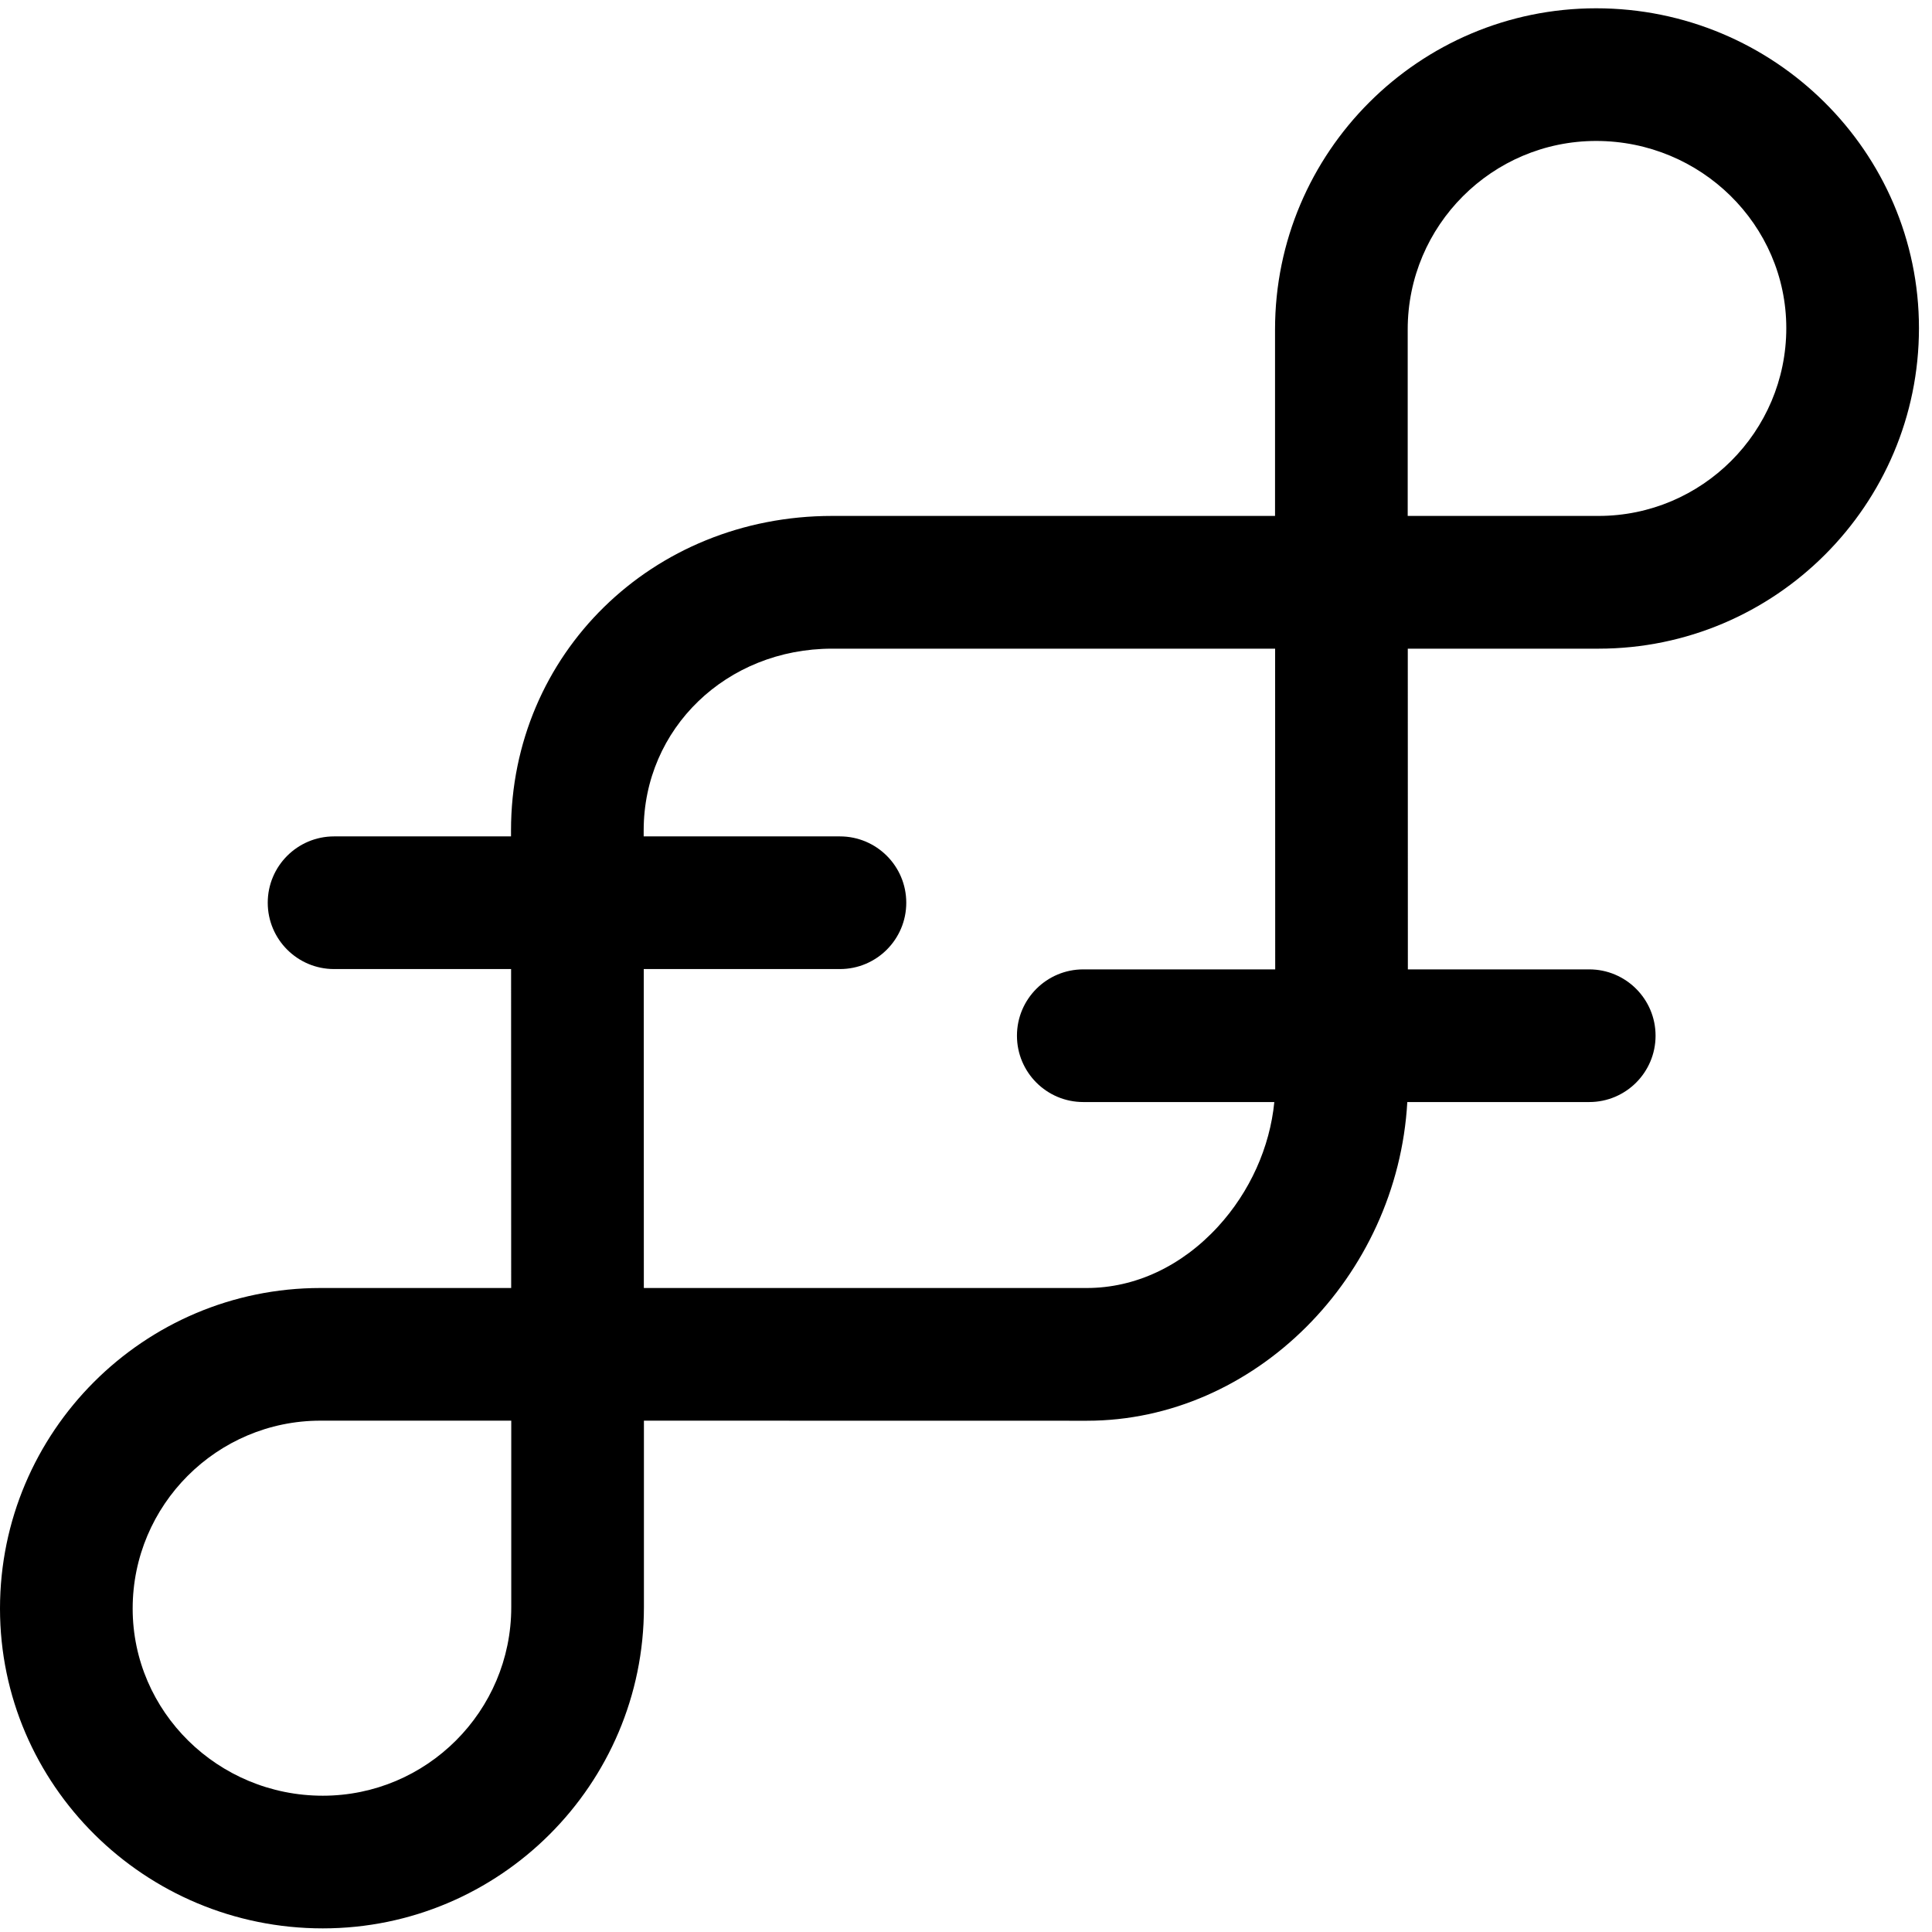
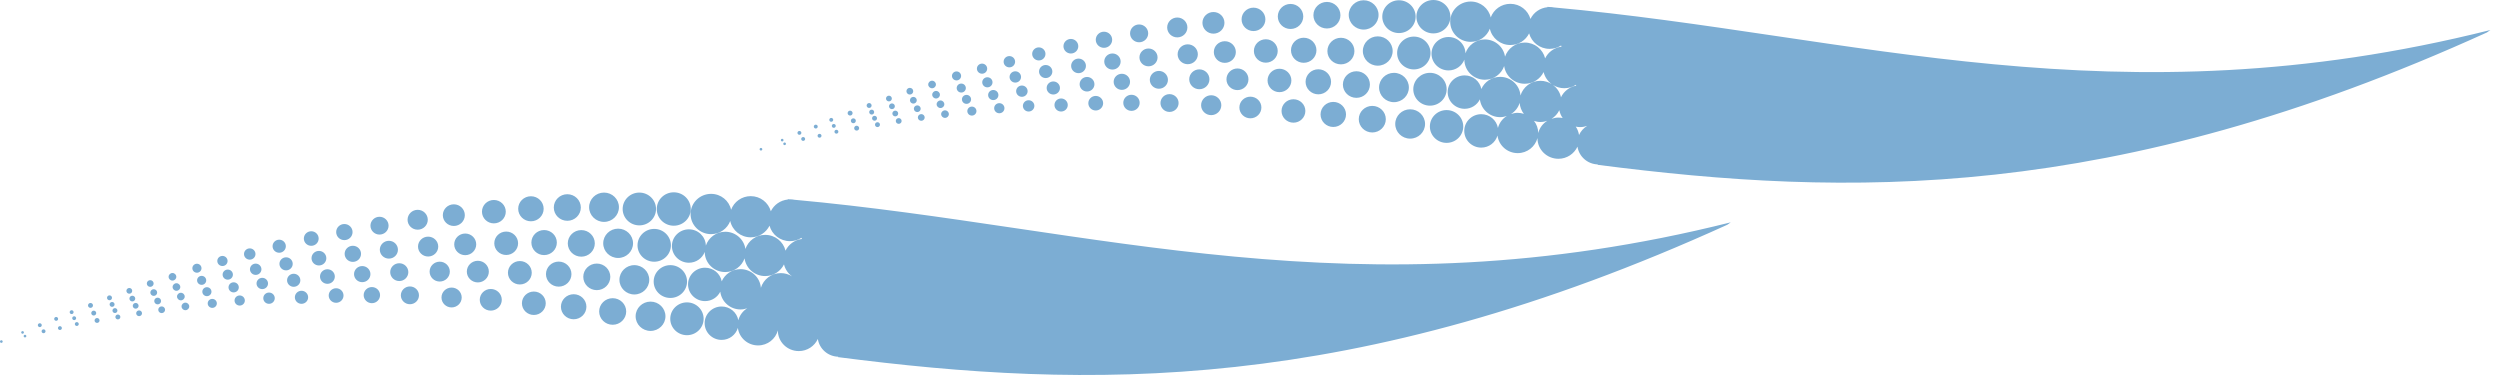
- <svg xmlns="http://www.w3.org/2000/svg" width="24px" height="24px" viewBox="0 0 24 24" version="1.1">
-   <path d="M17.487,6.409 L17.487,4.092 C17.487,2.801 18.537,1.751 19.828,1.751 C21.13,1.751 22.19,2.794 22.19,4.076 C22.19,5.363 21.143,6.409 19.857,6.409 L17.487,6.409 Z M13.457,13.69 L15.83,13.69 C15.775,14.252 15.527,14.805 15.131,15.237 C14.68,15.729 14.101,16 13.501,16 L7.998,16 L7.997,12.038 L10.434,12.038 C10.889,12.038 11.258,11.669 11.258,11.214 C11.258,10.759 10.889,10.39 10.434,10.39 L7.996,10.39 L7.996,10.315 C7.996,9.049 9.025,8.058 10.337,8.058 L15.84,8.058 L15.841,12.042 L13.457,12.042 C13.002,12.042 12.633,12.411 12.633,12.866 C12.633,13.321 13.002,13.69 13.457,13.69 L13.457,13.69 Z M4.01,22.307 C2.708,22.307 1.648,21.264 1.648,19.982 C1.648,18.695 2.695,17.648 3.981,17.648 L6.351,17.648 L6.351,19.966 C6.351,21.257 5.301,22.307 4.01,22.307 L4.01,22.307 Z M23.838,4.076 C23.838,1.885 22.039,0.103 19.828,0.103 C17.628,0.103 15.839,1.892 15.839,4.092 L15.839,6.409 L10.337,6.409 C8.1,6.409 6.348,8.125 6.348,10.316 L6.348,10.39 L4.15,10.39 C3.695,10.39 3.326,10.759 3.326,11.214 C3.326,11.669 3.695,12.038 4.15,12.038 L6.349,12.038 L6.35,16 L3.981,16 C1.786,16 -1.03004292e-05,17.786 -1.03004292e-05,19.982 C-1.03004292e-05,22.173 1.799,23.955 4.01,23.955 C6.21,23.955 7.999,22.166 7.999,19.966 L7.999,17.648 L13.501,17.649 C15.587,17.649 17.36,15.859 17.482,13.69 L19.742,13.69 C20.197,13.69 20.566,13.321 20.566,12.866 C20.566,12.411 20.197,12.042 19.742,12.042 L17.489,12.042 L17.488,8.058 L19.857,8.058 C22.052,8.058 23.838,6.272 23.838,4.076 L23.838,4.076 Z" id="Fill-1" />
+ <svg xmlns="http://www.w3.org/2000/svg" width="160px" height="24px" viewBox="0 0 160 24" version="1.1">
+   <defs />
+   <g id="Symbols" stroke="none" stroke-width="1" fill="none" fill-rule="evenodd">
+     <g id="Artboard-Copy" fill="#7CADD3">
+       <path d="M48.787,9.552 C48.787,9.598 48.749,9.636 48.701,9.636 C48.653,9.636 48.615,9.598 48.615,9.552 C48.615,9.505 48.653,9.467 48.701,9.467 C48.749,9.467 48.787,9.505 48.787,9.552 M50.301,9.204 C50.301,9.251 50.262,9.288 50.215,9.288 C50.167,9.288 50.129,9.251 50.129,9.204 C50.129,9.157 50.167,9.119 50.215,9.119 C50.262,9.119 50.301,9.157 50.301,9.204 M50.145,8.967 C50.145,9.014 50.106,9.052 50.059,9.052 C50.012,9.052 49.974,9.014 49.974,8.967 C49.974,8.921 50.012,8.883 50.059,8.883 C50.106,8.883 50.145,8.921 50.145,8.967 M51.529,8.894 C51.529,8.962 51.473,9.017 51.403,9.017 C51.334,9.017 51.277,8.962 51.277,8.894 C51.277,8.825 51.334,8.77 51.403,8.77 C51.473,8.77 51.529,8.825 51.529,8.894 M51.288,8.505 C51.288,8.573 51.232,8.628 51.162,8.628 C51.093,8.628 51.037,8.573 51.037,8.505 C51.037,8.436 51.093,8.381 51.162,8.381 C51.232,8.381 51.288,8.436 51.288,8.505 M52.576,8.689 C52.576,8.758 52.519,8.813 52.45,8.813 C52.38,8.813 52.324,8.758 52.324,8.689 C52.324,8.621 52.38,8.566 52.45,8.566 C52.519,8.566 52.576,8.621 52.576,8.689 M52.335,8.101 C52.335,8.169 52.279,8.225 52.209,8.225 C52.14,8.225 52.083,8.169 52.083,8.101 C52.083,8.033 52.14,7.978 52.209,7.978 C52.279,7.978 52.335,8.033 52.335,8.101 M53.656,8.431 C53.656,8.499 53.6,8.554 53.53,8.554 C53.46,8.554 53.405,8.499 53.405,8.431 C53.405,8.362 53.46,8.306 53.53,8.306 C53.6,8.306 53.656,8.362 53.656,8.431 M53.362,8.181 C53.293,8.181 53.237,8.126 53.237,8.057 C53.237,7.989 53.293,7.934 53.362,7.934 C53.432,7.934 53.488,7.989 53.488,8.057 C53.488,8.126 53.432,8.181 53.362,8.181 M53.2,7.794 C53.129,7.794 53.074,7.738 53.074,7.67 C53.074,7.601 53.129,7.546 53.2,7.546 C53.269,7.546 53.326,7.601 53.326,7.67 C53.326,7.738 53.269,7.794 53.2,7.794 M54.986,8.203 C54.986,8.289 54.914,8.359 54.826,8.359 C54.738,8.359 54.667,8.289 54.667,8.203 C54.667,8.116 54.738,8.046 54.826,8.046 C54.914,8.046 54.986,8.116 54.986,8.203 M54.614,7.887 C54.526,7.887 54.455,7.816 54.455,7.729 C54.455,7.644 54.526,7.574 54.614,7.574 C54.702,7.574 54.773,7.644 54.773,7.729 C54.773,7.816 54.702,7.887 54.614,7.887 M54.407,7.396 C54.319,7.396 54.248,7.325 54.248,7.239 C54.248,7.152 54.319,7.082 54.407,7.082 C54.495,7.082 54.566,7.152 54.566,7.239 C54.566,7.325 54.495,7.396 54.407,7.396 M56.318,7.978 C56.318,8.064 56.247,8.134 56.158,8.134 C56.071,8.134 55.999,8.064 55.999,7.978 C55.999,7.891 56.071,7.821 56.158,7.821 C56.247,7.821 56.318,7.891 56.318,7.978 M55.971,7.726 C55.883,7.726 55.812,7.656 55.812,7.57 C55.812,7.483 55.883,7.413 55.971,7.413 C56.059,7.413 56.13,7.483 56.13,7.57 C56.13,7.656 56.059,7.726 55.971,7.726 M55.789,7.332 C55.7,7.332 55.629,7.262 55.629,7.175 C55.629,7.088 55.7,7.018 55.789,7.018 C55.877,7.018 55.947,7.088 55.947,7.175 C55.947,7.262 55.877,7.332 55.789,7.332 M55.623,6.909 C55.536,6.909 55.464,6.839 55.464,6.752 C55.464,6.666 55.536,6.595 55.623,6.595 C55.712,6.595 55.783,6.666 55.783,6.752 C55.783,6.839 55.712,6.909 55.623,6.909 M57.704,7.742 C57.704,7.844 57.62,7.926 57.517,7.926 C57.414,7.926 57.33,7.844 57.33,7.742 C57.33,7.641 57.414,7.558 57.517,7.558 C57.62,7.558 57.704,7.641 57.704,7.742 M57.298,7.448 C57.195,7.448 57.111,7.366 57.111,7.264 C57.111,7.163 57.195,7.081 57.298,7.081 C57.401,7.081 57.484,7.163 57.484,7.264 C57.484,7.366 57.401,7.448 57.298,7.448 M57.084,6.985 C56.981,6.985 56.897,6.903 56.897,6.801 C56.897,6.7 56.981,6.618 57.084,6.618 C57.187,6.618 57.271,6.7 57.271,6.801 C57.271,6.903 57.187,6.985 57.084,6.985 M56.891,6.49 C56.788,6.49 56.704,6.408 56.704,6.307 C56.704,6.205 56.788,6.123 56.891,6.123 C56.994,6.123 57.078,6.205 57.078,6.307 C57.078,6.408 56.994,6.49 56.891,6.49 M59.18,7.517 C59.18,7.635 59.082,7.731 58.962,7.731 C58.841,7.731 58.743,7.635 58.743,7.517 C58.743,7.398 58.841,7.302 58.962,7.302 C59.082,7.302 59.18,7.398 59.18,7.517 M58.706,7.172 C58.585,7.172 58.487,7.076 58.487,6.957 C58.487,6.839 58.585,6.743 58.706,6.743 C58.826,6.743 58.924,6.839 58.924,6.957 C58.924,7.076 58.826,7.172 58.706,7.172 M58.455,6.631 C58.334,6.631 58.237,6.535 58.237,6.417 C58.237,6.298 58.334,6.201 58.455,6.201 C58.576,6.201 58.674,6.298 58.674,6.417 C58.674,6.535 58.576,6.631 58.455,6.631 M58.229,6.052 C58.108,6.052 58.011,5.956 58.011,5.837 C58.011,5.718 58.108,5.622 58.229,5.622 C58.35,5.622 58.447,5.718 58.447,5.837 C58.447,5.956 58.35,6.052 58.229,6.052 M60.727,7.303 C60.727,7.437 60.616,7.546 60.48,7.546 C60.344,7.546 60.233,7.437 60.233,7.303 C60.233,7.17 60.344,7.061 60.48,7.061 C60.616,7.061 60.727,7.17 60.727,7.303 M60.191,6.914 C60.055,6.914 59.944,6.806 59.944,6.672 C59.944,6.538 60.055,6.429 60.191,6.429 C60.327,6.429 60.437,6.538 60.437,6.672 C60.437,6.806 60.327,6.914 60.191,6.914 M59.908,6.304 C59.772,6.304 59.661,6.195 59.661,6.061 C59.661,5.927 59.772,5.819 59.908,5.819 C60.044,5.819 60.155,5.927 60.155,6.061 C60.155,6.195 60.044,6.304 59.908,6.304 M59.653,5.649 C59.517,5.649 59.406,5.54 59.406,5.408 C59.406,5.273 59.517,5.165 59.653,5.165 C59.789,5.165 59.899,5.273 59.899,5.408 C59.899,5.54 59.789,5.649 59.653,5.649 M62.493,7.11 C62.493,7.269 62.362,7.398 62.2,7.398 C62.038,7.398 61.908,7.269 61.908,7.11 C61.908,6.951 62.038,6.822 62.2,6.822 C62.362,6.822 62.493,6.951 62.493,7.11 M61.857,6.647 C61.695,6.647 61.564,6.519 61.564,6.36 C61.564,6.201 61.695,6.072 61.857,6.072 C62.018,6.072 62.149,6.201 62.149,6.36 C62.149,6.519 62.018,6.647 61.857,6.647 M61.521,5.923 C61.359,5.923 61.228,5.794 61.228,5.636 C61.228,5.476 61.359,5.348 61.521,5.348 C61.683,5.348 61.814,5.476 61.814,5.636 C61.814,5.794 61.683,5.923 61.521,5.923 M61.219,5.147 C61.057,5.147 60.925,5.018 60.925,4.859 C60.925,4.7 61.057,4.571 61.219,4.571 C61.38,4.571 61.511,4.7 61.511,4.859 C61.511,5.018 61.38,5.147 61.219,5.147 M64.285,6.925 C64.285,7.104 64.138,7.249 63.956,7.249 C63.774,7.249 63.627,7.104 63.627,6.925 C63.627,6.746 63.774,6.602 63.956,6.602 C64.138,6.602 64.285,6.746 64.285,6.925 M63.569,6.406 C63.387,6.406 63.24,6.261 63.24,6.082 C63.24,5.904 63.387,5.759 63.569,5.759 C63.751,5.759 63.898,5.904 63.898,6.082 C63.898,6.261 63.751,6.406 63.569,6.406 M63.191,5.591 C63.01,5.591 62.863,5.446 62.863,5.267 C62.863,5.089 63.01,4.944 63.191,4.944 C63.373,4.944 63.521,5.089 63.521,5.267 C63.521,5.446 63.373,5.591 63.191,5.591 M62.851,4.718 C62.67,4.718 62.522,4.573 62.522,4.394 C62.522,4.215 62.67,4.071 62.851,4.071 C63.033,4.071 63.18,4.215 63.18,4.394 C63.18,4.573 63.033,4.718 62.851,4.718 M66.2,6.776 C66.2,6.976 66.035,7.138 65.832,7.138 C65.629,7.138 65.465,6.976 65.465,6.776 C65.465,6.577 65.629,6.415 65.832,6.415 C66.035,6.415 66.2,6.577 66.2,6.776 M65.401,6.196 C65.198,6.196 65.033,6.035 65.033,5.835 C65.033,5.636 65.198,5.474 65.401,5.474 C65.604,5.474 65.768,5.636 65.768,5.835 C65.768,6.035 65.604,6.196 65.401,6.196 M64.98,5.286 C64.777,5.286 64.612,5.125 64.612,4.925 C64.612,4.725 64.777,4.563 64.98,4.563 C65.183,4.563 65.347,4.725 65.347,4.925 C65.347,5.125 65.183,5.286 64.98,5.286 M64.599,4.311 C64.396,4.311 64.232,4.15 64.232,3.95 C64.232,3.75 64.396,3.589 64.599,3.589 C64.802,3.589 64.967,3.75 64.967,3.95 C64.967,4.15 64.802,4.311 64.599,4.311 M68.337,6.72 C68.337,6.951 68.146,7.138 67.911,7.138 C67.676,7.138 67.486,6.951 67.486,6.72 C67.486,6.489 67.676,6.302 67.911,6.302 C68.146,6.302 68.337,6.489 68.337,6.72 M67.412,6.049 C67.177,6.049 66.986,5.862 66.986,5.631 C66.986,5.4 67.177,5.213 67.412,5.213 C67.647,5.213 67.837,5.4 67.837,5.631 C67.837,5.862 67.647,6.049 67.412,6.049 M66.924,4.996 C66.69,4.996 66.499,4.809 66.499,4.579 C66.499,4.348 66.69,4.16 66.924,4.16 C67.16,4.16 67.35,4.348 67.35,4.579 C67.35,4.809 67.16,4.996 66.924,4.996 M66.485,3.869 C66.25,3.869 66.059,3.681 66.059,3.45 C66.059,3.22 66.25,3.032 66.485,3.032 C66.72,3.032 66.91,3.22 66.91,3.45 C66.91,3.681 66.72,3.869 66.485,3.869 M70.601,6.605 C70.601,6.862 70.388,7.072 70.127,7.072 C69.865,7.072 69.653,6.862 69.653,6.605 C69.653,6.348 69.865,6.139 70.127,6.139 C70.388,6.139 70.601,6.348 70.601,6.605 M69.57,5.857 C69.308,5.857 69.096,5.648 69.096,5.391 C69.096,5.133 69.308,4.925 69.57,4.925 C69.831,4.925 70.044,5.133 70.044,5.391 C70.044,5.648 69.831,5.857 69.57,5.857 M69.026,4.683 C68.764,4.683 68.552,4.474 68.552,4.217 C68.552,3.959 68.764,3.75 69.026,3.75 C69.287,3.75 69.5,3.959 69.5,4.217 C69.5,4.474 69.287,4.683 69.026,4.683 M68.536,3.425 C68.274,3.425 68.061,3.216 68.061,2.959 C68.061,2.701 68.274,2.492 68.536,2.492 C68.798,2.492 69.01,2.701 69.01,2.959 C69.01,3.216 68.798,3.425 68.536,3.425 M72.939,6.58 C72.939,6.865 72.705,7.096 72.414,7.096 C72.125,7.096 71.89,6.865 71.89,6.58 C71.89,6.295 72.125,6.065 72.414,6.065 C72.705,6.065 72.939,6.295 72.939,6.58 M71.798,5.752 C71.509,5.752 71.274,5.521 71.274,5.236 C71.274,4.951 71.509,4.721 71.798,4.721 C72.088,4.721 72.323,4.951 72.323,5.236 C72.323,5.521 72.088,5.752 71.798,5.752 M71.197,4.453 C70.907,4.453 70.672,4.222 70.672,3.937 C70.672,3.652 70.907,3.422 71.197,3.422 C71.487,3.422 71.721,3.652 71.721,3.937 C71.721,4.222 71.487,4.453 71.197,4.453 M70.654,3.061 C70.364,3.061 70.129,2.83 70.129,2.545 C70.129,2.26 70.364,2.029 70.654,2.029 C70.944,2.029 71.179,2.26 71.179,2.545 C71.179,2.83 70.944,3.061 70.654,3.061 M75.43,6.594 C75.43,6.909 75.17,7.164 74.849,7.164 C74.529,7.164 74.27,6.909 74.27,6.594 C74.27,6.279 74.529,6.024 74.849,6.024 C75.17,6.024 75.43,6.279 75.43,6.594 M74.168,5.679 C73.848,5.679 73.588,5.424 73.588,5.109 C73.588,4.794 73.848,4.539 74.168,4.539 C74.488,4.539 74.748,4.794 74.748,5.109 C74.748,5.424 74.488,5.679 74.168,5.679 M73.504,4.244 C73.183,4.244 72.924,3.988 72.924,3.674 C72.924,3.359 73.183,3.104 73.504,3.104 C73.824,3.104 74.084,3.359 74.084,3.674 C74.084,3.988 73.824,4.244 73.504,4.244 M72.324,2.136 C72.324,1.82 72.584,1.565 72.904,1.565 C73.224,1.565 73.484,1.82 73.484,2.136 C73.484,2.45 73.224,2.706 72.904,2.706 C72.584,2.706 72.324,2.45 72.324,2.136 M78.164,6.733 C78.164,7.084 77.874,7.369 77.517,7.369 C77.16,7.369 76.87,7.084 76.87,6.733 C76.87,6.381 77.16,6.096 77.517,6.096 C77.874,6.096 78.164,6.381 78.164,6.733 M76.757,5.711 C76.4,5.711 76.11,5.426 76.11,5.075 C76.11,4.724 76.4,4.439 76.757,4.439 C77.115,4.439 77.404,4.724 77.404,5.075 C77.404,5.426 77.115,5.711 76.757,5.711 M76.015,4.109 C75.658,4.109 75.368,3.825 75.368,3.473 C75.368,3.122 75.658,2.837 76.015,2.837 C76.373,2.837 76.662,3.122 76.662,3.473 C76.662,3.825 76.373,4.109 76.015,4.109 M74.699,1.757 C74.699,1.405 74.989,1.121 75.346,1.121 C75.703,1.121 75.993,1.405 75.993,1.757 C75.993,2.108 75.703,2.393 75.346,2.393 C74.989,2.393 74.699,2.108 74.699,1.757 M80.729,6.879 C80.729,7.262 80.414,7.572 80.024,7.572 C79.635,7.572 79.32,7.262 79.32,6.879 C79.32,6.497 79.635,6.187 80.024,6.187 C80.414,6.187 80.729,6.497 80.729,6.879 M79.196,5.767 C78.808,5.767 78.493,5.458 78.493,5.075 C78.493,4.692 78.808,4.382 79.196,4.382 C79.586,4.382 79.901,4.692 79.901,5.075 C79.901,5.458 79.586,5.767 79.196,5.767 M78.389,4.023 C78,4.023 77.685,3.713 77.685,3.33 C77.685,2.948 78,2.638 78.389,2.638 C78.778,2.638 79.094,2.948 79.094,3.33 C79.094,3.713 78.778,4.023 78.389,4.023 M76.956,1.461 C76.956,1.078 77.272,0.769 77.66,0.769 C78.05,0.769 78.365,1.078 78.365,1.461 C78.365,1.843 78.05,2.154 77.66,2.154 C77.272,2.154 76.956,1.843 76.956,1.461 M83.543,7.101 C83.543,7.515 83.202,7.851 82.781,7.851 C82.36,7.851 82.018,7.515 82.018,7.101 C82.018,6.687 82.36,6.352 82.781,6.352 C83.202,6.352 83.543,6.687 83.543,7.101 M81.885,5.898 C81.464,5.898 81.123,5.562 81.123,5.149 C81.123,4.734 81.464,4.4 81.885,4.4 C82.306,4.4 82.648,4.734 82.648,5.149 C82.648,5.562 82.306,5.898 81.885,5.898 M81.012,4.011 C80.591,4.011 80.249,3.675 80.249,3.262 C80.249,2.848 80.591,2.513 81.012,2.513 C81.432,2.513 81.774,2.848 81.774,3.262 C81.774,3.675 81.432,4.011 81.012,4.011 M79.461,1.239 C79.461,0.826 79.802,0.49 80.223,0.49 C80.644,0.49 80.985,0.826 80.985,1.239 C80.985,1.654 80.644,1.988 80.223,1.988 C79.802,1.988 79.461,1.654 79.461,1.239 M86.145,7.323 C86.145,7.767 85.78,8.126 85.33,8.126 C84.88,8.126 84.515,7.767 84.515,7.323 C84.515,6.881 84.88,6.522 85.33,6.522 C85.78,6.522 86.145,6.881 86.145,7.323 M84.372,6.037 C83.922,6.037 83.557,5.678 83.557,5.235 C83.557,4.793 83.922,4.434 84.372,4.434 C84.823,4.434 85.188,4.793 85.188,5.235 C85.188,5.678 84.823,6.037 84.372,6.037 M83.438,2.415 C83.888,2.415 84.253,2.774 84.253,3.217 C84.253,3.66 83.888,4.019 83.438,4.019 C82.987,4.019 82.623,3.66 82.623,3.217 C82.623,2.774 82.987,2.415 83.438,2.415 M81.779,1.054 C81.779,0.611 82.144,0.252 82.594,0.252 C83.044,0.252 83.409,0.611 83.409,1.054 C83.409,1.497 83.044,1.855 82.594,1.855 C82.144,1.855 81.779,1.497 81.779,1.054 M88.692,7.627 C88.692,8.097 88.304,8.478 87.826,8.478 C87.349,8.478 86.961,8.097 86.961,7.627 C86.961,7.157 87.349,6.777 87.826,6.777 C88.304,6.777 88.692,7.157 88.692,7.627 M86.81,6.262 C86.332,6.262 85.945,5.881 85.945,5.411 C85.945,4.941 86.332,4.56 86.81,4.56 C87.288,4.56 87.675,4.941 87.675,5.411 C87.675,5.881 87.288,6.262 86.81,6.262 M85.819,2.418 C86.296,2.418 86.683,2.799 86.683,3.269 C86.683,3.739 86.296,4.119 85.819,4.119 C85.341,4.119 84.953,3.739 84.953,3.269 C84.953,2.799 85.341,2.418 85.819,2.418 M84.058,0.973 C84.058,0.503 84.446,0.123 84.923,0.123 C85.401,0.123 85.788,0.503 85.788,0.973 C85.788,1.443 85.401,1.823 84.923,1.823 C84.446,1.823 84.058,1.443 84.058,0.973 M91.204,7.933 C91.204,8.452 90.777,8.872 90.25,8.872 C89.722,8.872 89.295,8.452 89.295,7.933 C89.295,7.415 89.722,6.995 90.25,6.995 C90.777,6.995 91.204,7.415 91.204,7.933 M89.213,6.539 C88.686,6.539 88.26,6.118 88.26,5.6 C88.26,5.082 88.686,4.662 89.213,4.662 C89.741,4.662 90.168,5.082 90.168,5.6 C90.168,6.118 89.741,6.539 89.213,6.539 M88.176,2.327 C88.703,2.327 89.13,2.747 89.13,3.265 C89.13,3.783 88.703,4.203 88.176,4.203 C87.649,4.203 87.222,3.783 87.222,3.265 C87.222,2.747 87.649,2.327 88.176,2.327 M86.319,0.955 C86.319,0.437 86.747,0.017 87.273,0.017 C87.8,0.017 88.228,0.437 88.228,0.955 C88.228,1.473 87.8,1.893 87.273,1.893 C86.747,1.893 86.319,1.473 86.319,0.955 M93.648,8.094 C93.648,8.674 93.17,9.144 92.58,9.144 C91.99,9.144 91.512,8.674 91.512,8.094 C91.512,7.514 91.99,7.045 92.58,7.045 C93.17,7.045 93.648,7.514 93.648,8.094 M91.518,4.661 C92.108,4.661 92.586,5.132 92.586,5.711 C92.586,6.291 92.108,6.762 91.518,6.762 C90.928,6.762 90.45,6.291 90.45,5.711 C90.45,5.132 90.928,4.661 91.518,4.661 M91.553,3.393 C91.553,3.973 91.075,4.443 90.485,4.443 C89.895,4.443 89.416,3.973 89.416,3.393 C89.416,2.813 89.895,2.342 90.485,2.342 C91.075,2.342 91.553,2.813 91.553,3.393 M88.466,1.066 C88.466,0.487 88.943,0.017 89.533,0.017 C90.123,0.017 90.601,0.487 90.601,1.066 C90.601,1.646 90.123,2.116 89.533,2.116 C88.943,2.116 88.466,1.646 88.466,1.066 M90.649,1.069 C90.649,0.479 91.135,0 91.736,0 C92.336,0 92.824,0.479 92.824,1.069 C92.824,1.66 92.336,2.138 91.736,2.138 C91.135,2.138 90.649,1.66 90.649,1.069 M101.058,8.641 C101.027,8.445 100.956,8.261 100.847,8.104 C100.939,8.123 101.034,8.134 101.132,8.134 C101.289,8.134 101.437,8.103 101.578,8.055 C101.35,8.195 101.168,8.398 101.058,8.641 M99.299,7.604 C99.514,7.471 99.686,7.281 99.796,7.053 C99.833,7.236 99.907,7.405 100.01,7.553 C99.923,7.535 99.832,7.525 99.738,7.525 C99.583,7.525 99.438,7.557 99.299,7.604 M98.445,8.514 L98.445,8.511 C98.445,8.219 98.344,7.954 98.178,7.739 C98.308,7.78 98.444,7.808 98.589,7.808 C98.743,7.808 98.889,7.777 99.027,7.729 C98.742,7.906 98.531,8.184 98.445,8.514 M96.705,7.298 C96.968,7.135 97.165,6.882 97.258,6.584 C97.277,6.847 97.373,7.089 97.528,7.287 C97.403,7.248 97.272,7.221 97.134,7.221 C96.982,7.221 96.84,7.252 96.705,7.298 M100.115,5.646 C100.39,5.646 100.644,5.565 100.858,5.427 L100.878,5.481 C100.444,5.562 100.085,5.844 99.902,6.226 C99.836,5.902 99.645,5.624 99.384,5.434 C99.596,5.567 99.845,5.646 100.115,5.646 M99.457,0.477 C118.648,2.219 135.356,7.952 159.385,1.921 L159.162,2.078 C135.15,12.994 118.176,12.6 102.235,10.547 C102.249,10.543 102.259,10.532 102.269,10.523 C101.6,10.508 101.055,10.019 100.958,9.385 C100.747,9.842 100.281,10.162 99.738,10.162 C98.997,10.162 98.397,9.572 98.397,8.844 C98.397,8.841 98.398,8.838 98.398,8.835 C98.251,9.389 97.743,9.8 97.134,9.8 C96.467,9.8 95.923,9.31 95.839,8.677 C95.707,9.121 95.294,9.447 94.8,9.447 C94.2,9.447 93.713,8.968 93.713,8.378 C93.713,7.787 94.2,7.308 94.8,7.308 C95.335,7.308 95.777,7.688 95.868,8.188 C95.953,7.866 96.159,7.594 96.438,7.421 C96.303,7.468 96.161,7.498 96.01,7.498 C95.338,7.498 94.791,6.999 94.713,6.36 C94.536,6.716 94.168,6.963 93.739,6.963 C93.138,6.963 92.651,6.485 92.651,5.894 C92.651,5.304 93.138,4.825 93.739,4.825 C94.27,4.825 94.712,5.201 94.806,5.697 C95.007,5.24 95.47,4.919 96.01,4.919 C96.7,4.919 97.26,5.446 97.311,6.112 C97.477,5.569 97.983,5.172 98.589,5.172 C98.854,5.172 99.099,5.25 99.307,5.381 C99.052,5.195 98.866,4.927 98.791,4.612 C98.575,5.054 98.119,5.36 97.588,5.36 C96.912,5.36 96.359,4.867 96.266,4.228 C96.09,4.736 95.606,5.103 95.03,5.103 C94.307,5.103 93.721,4.528 93.719,3.818 C93.562,4.22 93.17,4.507 92.705,4.507 C92.104,4.507 91.617,4.028 91.617,3.438 C91.617,2.848 92.104,2.369 92.705,2.369 C93.297,2.369 93.776,2.834 93.79,3.412 C93.963,2.898 94.45,2.524 95.03,2.524 C95.688,2.524 96.228,3.003 96.322,3.625 C96.501,3.103 96.997,2.724 97.588,2.724 C98.22,2.724 98.746,3.156 98.888,3.734 C99.082,3.332 99.473,3.045 99.939,2.985 C99.929,2.961 99.92,2.936 99.911,2.912 C99.698,3.046 99.446,3.127 99.174,3.127 C98.545,3.127 98.021,2.706 97.864,2.136 C97.647,2.576 97.193,2.881 96.662,2.881 C96.017,2.881 95.478,2.432 95.351,1.835 C95.165,2.326 94.689,2.678 94.125,2.678 C93.4,2.678 92.813,2.101 92.813,1.388 C92.813,0.677 93.4,0.098 94.125,0.098 C94.754,0.098 95.278,0.535 95.406,1.117 C95.592,0.61 96.081,0.245 96.662,0.245 C97.278,0.245 97.791,0.656 97.949,1.212 C98.149,0.8 98.556,0.508 99.041,0.461 C99.038,0.453 99.035,0.445 99.033,0.437 C99.074,0.442 99.116,0.446 99.158,0.45 C99.164,0.45 99.169,0.448 99.174,0.448 C99.271,0.448 99.366,0.459 99.457,0.477 Z M0.172,21.859 C0.172,21.906 0.134,21.944 0.086,21.944 C0.039,21.944 0,21.906 0,21.859 C0,21.813 0.039,21.774 0.086,21.774 C0.134,21.774 0.172,21.813 0.172,21.859 Z M1.686,21.512 C1.686,21.558 1.647,21.596 1.599,21.596 C1.552,21.596 1.514,21.558 1.514,21.512 C1.514,21.465 1.552,21.426 1.599,21.426 C1.647,21.426 1.686,21.465 1.686,21.512 Z M1.53,21.275 C1.53,21.321 1.491,21.359 1.444,21.359 C1.396,21.359 1.358,21.321 1.358,21.275 C1.358,21.228 1.396,21.191 1.444,21.191 C1.491,21.191 1.53,21.228 1.53,21.275 Z M2.914,21.201 C2.914,21.269 2.857,21.325 2.788,21.325 C2.718,21.325 2.662,21.269 2.662,21.201 C2.662,21.133 2.718,21.077 2.788,21.077 C2.857,21.077 2.914,21.133 2.914,21.201 Z M2.673,20.812 C2.673,20.88 2.617,20.936 2.547,20.936 C2.478,20.936 2.421,20.88 2.421,20.812 C2.421,20.743 2.478,20.688 2.547,20.688 C2.617,20.688 2.673,20.743 2.673,20.812 Z M3.96,20.997 C3.96,21.065 3.904,21.12 3.834,21.12 C3.766,21.12 3.709,21.065 3.709,20.997 C3.709,20.929 3.766,20.873 3.834,20.873 C3.904,20.873 3.96,20.929 3.96,20.997 Z M3.719,20.409 C3.719,20.477 3.664,20.532 3.594,20.532 C3.525,20.532 3.468,20.477 3.468,20.409 C3.468,20.34 3.525,20.285 3.594,20.285 C3.664,20.285 3.719,20.34 3.719,20.409 Z M5.041,20.738 C5.041,20.806 4.984,20.862 4.915,20.862 C4.845,20.862 4.789,20.806 4.789,20.738 C4.789,20.669 4.845,20.614 4.915,20.614 C4.984,20.614 5.041,20.669 5.041,20.738 Z M4.748,20.488 C4.678,20.488 4.622,20.433 4.622,20.364 C4.622,20.297 4.678,20.241 4.748,20.241 C4.817,20.241 4.873,20.297 4.873,20.364 C4.873,20.433 4.817,20.488 4.748,20.488 Z M4.585,20.101 C4.515,20.101 4.459,20.046 4.459,19.978 C4.459,19.909 4.515,19.854 4.585,19.854 C4.654,19.854 4.71,19.909 4.71,19.978 C4.71,20.046 4.654,20.101 4.585,20.101 Z M6.371,20.511 C6.371,20.596 6.299,20.666 6.211,20.666 C6.123,20.666 6.052,20.596 6.052,20.511 C6.052,20.424 6.123,20.353 6.211,20.353 C6.299,20.353 6.371,20.424 6.371,20.511 Z M5.998,20.194 C5.911,20.194 5.84,20.124 5.84,20.037 C5.84,19.951 5.911,19.881 5.998,19.881 C6.087,19.881 6.158,19.951 6.158,20.037 C6.158,20.124 6.087,20.194 5.998,20.194 Z M5.792,19.703 C5.704,19.703 5.633,19.633 5.633,19.547 C5.633,19.46 5.704,19.39 5.792,19.39 C5.88,19.39 5.951,19.46 5.951,19.547 C5.951,19.633 5.88,19.703 5.792,19.703 Z M7.703,20.286 C7.703,20.372 7.631,20.442 7.543,20.442 C7.455,20.442 7.384,20.372 7.384,20.286 C7.384,20.199 7.455,20.129 7.543,20.129 C7.631,20.129 7.703,20.199 7.703,20.286 Z M7.356,20.034 C7.268,20.034 7.197,19.963 7.197,19.877 C7.197,19.79 7.268,19.72 7.356,19.72 C7.444,19.72 7.515,19.79 7.515,19.877 C7.515,19.963 7.444,20.034 7.356,20.034 Z M7.173,19.639 C7.085,19.639 7.014,19.569 7.014,19.482 C7.014,19.396 7.085,19.326 7.173,19.326 C7.261,19.326 7.333,19.396 7.333,19.482 C7.333,19.569 7.261,19.639 7.173,19.639 Z M7.009,19.216 C6.92,19.216 6.849,19.146 6.849,19.06 C6.849,18.974 6.92,18.903 7.009,18.903 C7.097,18.903 7.168,18.974 7.168,19.06 C7.168,19.146 7.097,19.216 7.009,19.216 Z M9.089,20.05 C9.089,20.151 9.005,20.234 8.902,20.234 C8.799,20.234 8.715,20.151 8.715,20.05 C8.715,19.949 8.799,19.866 8.902,19.866 C9.005,19.866 9.089,19.949 9.089,20.05 Z M8.683,19.755 C8.58,19.755 8.496,19.673 8.496,19.572 C8.496,19.47 8.58,19.388 8.683,19.388 C8.786,19.388 8.87,19.47 8.87,19.572 C8.87,19.673 8.786,19.755 8.683,19.755 Z M8.469,19.293 C8.366,19.293 8.282,19.21 8.282,19.109 C8.282,19.008 8.366,18.926 8.469,18.926 C8.572,18.926 8.656,19.008 8.656,19.109 C8.656,19.21 8.572,19.293 8.469,19.293 Z M8.276,18.798 C8.173,18.798 8.089,18.716 8.089,18.614 C8.089,18.513 8.173,18.43 8.276,18.43 C8.379,18.43 8.462,18.513 8.462,18.614 C8.462,18.716 8.379,18.798 8.276,18.798 Z M10.565,19.824 C10.565,19.943 10.468,20.039 10.347,20.039 C10.226,20.039 10.128,19.943 10.128,19.824 C10.128,19.706 10.226,19.609 10.347,19.609 C10.468,19.609 10.565,19.706 10.565,19.824 Z M10.09,19.48 C9.969,19.48 9.871,19.383 9.871,19.265 C9.871,19.146 9.969,19.05 10.09,19.05 C10.211,19.05 10.308,19.146 10.308,19.265 C10.308,19.383 10.211,19.48 10.09,19.48 Z M9.839,18.938 C9.719,18.938 9.621,18.842 9.621,18.724 C9.621,18.605 9.719,18.509 9.839,18.509 C9.96,18.509 10.058,18.605 10.058,18.724 C10.058,18.842 9.96,18.938 9.839,18.938 Z M9.614,18.359 C9.493,18.359 9.396,18.263 9.396,18.145 C9.396,18.026 9.493,17.93 9.614,17.93 C9.735,17.93 9.833,18.026 9.833,18.145 C9.833,18.263 9.735,18.359 9.614,18.359 Z M12.112,19.611 C12.112,19.745 12.001,19.853 11.865,19.853 C11.729,19.853 11.619,19.745 11.619,19.611 C11.619,19.477 11.729,19.369 11.865,19.369 C12.001,19.369 12.112,19.477 12.112,19.611 Z M11.576,19.222 C11.439,19.222 11.329,19.113 11.329,18.979 C11.329,18.845 11.439,18.737 11.576,18.737 C11.711,18.737 11.822,18.845 11.822,18.979 C11.822,19.113 11.711,19.222 11.576,19.222 Z M11.293,18.611 C11.156,18.611 11.046,18.502 11.046,18.369 C11.046,18.235 11.156,18.126 11.293,18.126 C11.429,18.126 11.539,18.235 11.539,18.369 C11.539,18.502 11.429,18.611 11.293,18.611 Z M11.038,17.957 C10.901,17.957 10.791,17.849 10.791,17.715 C10.791,17.581 10.901,17.472 11.038,17.472 C11.174,17.472 11.284,17.581 11.284,17.715 C11.284,17.849 11.174,17.957 11.038,17.957 Z M13.878,19.417 C13.878,19.576 13.747,19.705 13.585,19.705 C13.424,19.705 13.293,19.576 13.293,19.417 C13.293,19.258 13.424,19.129 13.585,19.129 C13.747,19.129 13.878,19.258 13.878,19.417 Z M13.242,18.955 C13.079,18.955 12.949,18.826 12.949,18.668 C12.949,18.509 13.079,18.38 13.242,18.38 C13.403,18.38 13.534,18.509 13.534,18.668 C13.534,18.826 13.403,18.955 13.242,18.955 Z M12.906,18.23 C12.744,18.23 12.613,18.102 12.613,17.943 C12.613,17.785 12.744,17.655 12.906,17.655 C13.067,17.655 13.198,17.785 13.198,17.943 C13.198,18.102 13.067,18.23 12.906,18.23 Z M12.603,17.454 C12.442,17.454 12.311,17.325 12.311,17.166 C12.311,17.008 12.442,16.879 12.603,16.879 C12.765,16.879 12.896,17.008 12.896,17.166 C12.896,17.325 12.765,17.454 12.603,17.454 Z M15.67,19.233 C15.67,19.412 15.522,19.557 15.341,19.557 C15.159,19.557 15.011,19.412 15.011,19.233 C15.011,19.054 15.159,18.909 15.341,18.909 C15.522,18.909 15.67,19.054 15.67,19.233 Z M14.954,18.714 C14.772,18.714 14.625,18.569 14.625,18.39 C14.625,18.211 14.772,18.067 14.954,18.067 C15.136,18.067 15.283,18.211 15.283,18.39 C15.283,18.569 15.136,18.714 14.954,18.714 Z M14.576,17.899 C14.395,17.899 14.247,17.754 14.247,17.575 C14.247,17.396 14.395,17.252 14.576,17.252 C14.758,17.252 14.906,17.396 14.906,17.575 C14.906,17.754 14.758,17.899 14.576,17.899 Z M14.236,17.026 C14.054,17.026 13.907,16.881 13.907,16.702 C13.907,16.523 14.054,16.379 14.236,16.379 C14.418,16.379 14.565,16.523 14.565,16.702 C14.565,16.881 14.418,17.026 14.236,17.026 Z M17.585,19.084 C17.585,19.283 17.42,19.445 17.217,19.445 C17.014,19.445 16.85,19.283 16.85,19.084 C16.85,18.884 17.014,18.723 17.217,18.723 C17.42,18.723 17.585,18.884 17.585,19.084 Z M16.785,18.503 C16.583,18.503 16.418,18.342 16.418,18.143 C16.418,17.943 16.583,17.781 16.785,17.781 C16.988,17.781 17.154,17.943 17.154,18.143 C17.154,18.342 16.988,18.503 16.785,18.503 Z M16.364,17.594 C16.162,17.594 15.997,17.432 15.997,17.233 C15.997,17.034 16.162,16.871 16.364,16.871 C16.567,16.871 16.732,17.034 16.732,17.233 C16.732,17.432 16.567,17.594 16.364,17.594 Z M15.985,16.618 C15.781,16.618 15.616,16.457 15.616,16.258 C15.616,16.058 15.781,15.896 15.985,15.896 C16.187,15.896 16.351,16.058 16.351,16.258 C16.351,16.457 16.187,16.618 15.985,16.618 Z M19.721,19.027 C19.721,19.258 19.531,19.445 19.296,19.445 C19.061,19.445 18.871,19.258 18.871,19.027 C18.871,18.796 19.061,18.609 19.296,18.609 C19.531,18.609 19.721,18.796 19.721,19.027 Z M18.797,18.356 C18.562,18.356 18.372,18.169 18.372,17.939 C18.372,17.708 18.562,17.52 18.797,17.52 C19.032,17.52 19.222,17.708 19.222,17.939 C19.222,18.169 19.032,18.356 18.797,18.356 Z M18.31,17.304 C18.075,17.304 17.884,17.116 17.884,16.886 C17.884,16.655 18.075,16.468 18.31,16.468 C18.544,16.468 18.734,16.655 18.734,16.886 C18.734,17.116 18.544,17.304 18.31,17.304 Z M17.869,16.176 C17.635,16.176 17.444,15.989 17.444,15.758 C17.444,15.527 17.635,15.34 17.869,15.34 C18.104,15.34 18.294,15.527 18.294,15.758 C18.294,15.989 18.104,16.176 17.869,16.176 Z M21.985,18.912 C21.985,19.17 21.773,19.379 21.511,19.379 C21.25,19.379 21.037,19.17 21.037,18.912 C21.037,18.655 21.25,18.447 21.511,18.447 C21.773,18.447 21.985,18.655 21.985,18.912 Z M20.954,18.165 C20.693,18.165 20.48,17.955 20.48,17.698 C20.48,17.441 20.693,17.232 20.954,17.232 C21.216,17.232 21.429,17.441 21.429,17.698 C21.429,17.955 21.216,18.165 20.954,18.165 Z M20.411,16.99 C20.149,16.99 19.937,16.782 19.937,16.524 C19.937,16.267 20.149,16.058 20.411,16.058 C20.673,16.058 20.885,16.267 20.885,16.524 C20.885,16.782 20.673,16.99 20.411,16.99 Z M19.92,15.732 C19.659,15.732 19.446,15.524 19.446,15.266 C19.446,15.009 19.659,14.8 19.92,14.8 C20.183,14.8 20.394,15.009 20.394,15.266 C20.394,15.524 20.183,15.732 19.92,15.732 Z M24.324,18.888 C24.324,19.173 24.089,19.404 23.8,19.404 C23.51,19.404 23.275,19.173 23.275,18.888 C23.275,18.603 23.51,18.372 23.8,18.372 C24.089,18.372 24.324,18.603 24.324,18.888 Z M23.183,18.059 C22.894,18.059 22.658,17.829 22.658,17.543 C22.658,17.259 22.894,17.028 23.183,17.028 C23.473,17.028 23.708,17.259 23.708,17.543 C23.708,17.829 23.473,18.059 23.183,18.059 Z M22.581,16.761 C22.292,16.761 22.057,16.53 22.057,16.244 C22.057,15.96 22.292,15.729 22.581,15.729 C22.872,15.729 23.106,15.96 23.106,16.244 C23.106,16.53 22.872,16.761 22.581,16.761 Z M22.039,15.368 C21.749,15.368 21.515,15.138 21.515,14.852 C21.515,14.568 21.749,14.337 22.039,14.337 C22.329,14.337 22.564,14.568 22.564,14.852 C22.564,15.138 22.329,15.368 22.039,15.368 Z M26.814,18.901 C26.814,19.216 26.554,19.471 26.234,19.471 C25.914,19.471 25.654,19.216 25.654,18.901 C25.654,18.587 25.914,18.332 26.234,18.332 C26.554,18.332 26.814,18.587 26.814,18.901 Z M25.553,17.987 C25.233,17.987 24.973,17.731 24.973,17.417 C24.973,17.102 25.233,16.847 25.553,16.847 C25.873,16.847 26.133,17.102 26.133,17.417 C26.133,17.731 25.873,17.987 25.553,17.987 Z M24.889,16.551 C24.568,16.551 24.308,16.296 24.308,15.981 C24.308,15.667 24.568,15.411 24.889,15.411 C25.209,15.411 25.468,15.667 25.468,15.981 C25.468,16.296 25.209,16.551 24.889,16.551 Z M23.709,14.443 C23.709,14.129 23.969,13.873 24.289,13.873 C24.609,13.873 24.869,14.129 24.869,14.443 C24.869,14.758 24.609,15.013 24.289,15.013 C23.969,15.013 23.709,14.758 23.709,14.443 Z M29.549,19.04 C29.549,19.391 29.259,19.676 28.902,19.676 C28.545,19.676 28.255,19.391 28.255,19.04 C28.255,18.688 28.545,18.404 28.902,18.404 C29.259,18.404 29.549,18.688 29.549,19.04 Z M28.142,18.019 C27.784,18.019 27.495,17.734 27.495,17.383 C27.495,17.032 27.784,16.747 28.142,16.747 C28.499,16.747 28.789,17.032 28.789,17.383 C28.789,17.734 28.499,18.019 28.142,18.019 Z M27.4,16.417 C27.043,16.417 26.753,16.132 26.753,15.78 C26.753,15.429 27.043,15.145 27.4,15.145 C27.757,15.145 28.047,15.429 28.047,15.78 C28.047,16.132 27.757,16.417 27.4,16.417 Z M26.084,14.065 C26.084,13.713 26.373,13.428 26.731,13.428 C27.088,13.428 27.378,13.713 27.378,14.065 C27.378,14.416 27.088,14.7 26.731,14.7 C26.373,14.7 26.084,14.416 26.084,14.065 Z M32.114,19.187 C32.114,19.57 31.798,19.88 31.409,19.88 C31.02,19.88 30.705,19.57 30.705,19.187 C30.705,18.804 31.02,18.494 31.409,18.494 C31.798,18.494 32.114,18.804 32.114,19.187 Z M30.581,18.075 C30.193,18.075 29.877,17.765 29.877,17.383 C29.877,17 30.193,16.69 30.581,16.69 C30.97,16.69 31.286,17 31.286,17.383 C31.286,17.765 30.97,18.075 30.581,18.075 Z M29.774,16.331 C29.385,16.331 29.07,16.02 29.07,15.638 C29.07,15.255 29.385,14.946 29.774,14.946 C30.163,14.946 30.478,15.255 30.478,15.638 C30.478,16.02 30.163,16.331 29.774,16.331 Z M28.341,13.769 C28.341,13.386 28.656,13.076 29.045,13.076 C29.434,13.076 29.749,13.386 29.749,13.769 C29.749,14.151 29.434,14.462 29.045,14.462 C28.656,14.462 28.341,14.151 28.341,13.769 Z M34.928,19.409 C34.928,19.822 34.586,20.158 34.166,20.158 C33.744,20.158 33.403,19.822 33.403,19.409 C33.403,18.995 33.744,18.659 34.166,18.659 C34.586,18.659 34.928,18.995 34.928,19.409 Z M33.27,18.206 C32.849,18.206 32.508,17.87 32.508,17.456 C32.508,17.043 32.849,16.707 33.27,16.707 C33.691,16.707 34.032,17.043 34.032,17.456 C34.032,17.87 33.691,18.206 33.27,18.206 Z M32.396,16.319 C31.975,16.319 31.634,15.983 31.634,15.57 C31.634,15.155 31.975,14.82 32.396,14.82 C32.817,14.82 33.158,15.155 33.158,15.57 C33.158,15.983 32.817,16.319 32.396,16.319 Z M30.846,13.547 C30.846,13.134 31.187,12.798 31.607,12.798 C32.029,12.798 32.37,13.134 32.37,13.547 C32.37,13.961 32.029,14.296 31.607,14.296 C31.187,14.296 30.846,13.961 30.846,13.547 Z M37.53,19.631 C37.53,20.074 37.165,20.433 36.715,20.433 C36.265,20.433 35.899,20.074 35.899,19.631 C35.899,19.189 36.265,18.83 36.715,18.83 C37.165,18.83 37.53,19.189 37.53,19.631 Z M35.757,18.345 C35.307,18.345 34.942,17.986 34.942,17.543 C34.942,17.101 35.307,16.742 35.757,16.742 C36.208,16.742 36.573,17.101 36.573,17.543 C36.573,17.986 36.208,18.345 35.757,18.345 Z M34.823,14.723 C35.273,14.723 35.638,15.081 35.638,15.525 C35.638,15.967 35.273,16.326 34.823,16.326 C34.372,16.326 34.008,15.967 34.008,15.525 C34.008,15.081 34.372,14.723 34.823,14.723 Z M33.164,13.361 C33.164,12.919 33.528,12.56 33.979,12.56 C34.429,12.56 34.794,12.919 34.794,13.361 C34.794,13.804 34.429,14.163 33.979,14.163 C33.528,14.163 33.164,13.804 33.164,13.361 Z M40.077,19.935 C40.077,20.405 39.689,20.785 39.211,20.785 C38.733,20.785 38.346,20.405 38.346,19.935 C38.346,19.465 38.733,19.084 39.211,19.084 C39.689,19.084 40.077,19.465 40.077,19.935 Z M38.195,18.569 C37.717,18.569 37.33,18.188 37.33,17.718 C37.33,17.249 37.717,16.868 38.195,16.868 C38.672,16.868 39.06,17.249 39.06,17.718 C39.06,18.188 38.672,18.569 38.195,18.569 Z M37.203,14.726 C37.68,14.726 38.068,15.106 38.068,15.576 C38.068,16.046 37.68,16.427 37.203,16.427 C36.725,16.427 36.338,16.046 36.338,15.576 C36.338,15.106 36.725,14.726 37.203,14.726 Z M35.443,13.281 C35.443,12.81 35.83,12.43 36.308,12.43 C36.786,12.43 37.173,12.81 37.173,13.281 C37.173,13.75 36.786,14.131 36.308,14.131 C35.83,14.131 35.443,13.75 35.443,13.281 Z M42.589,20.241 C42.589,20.759 42.161,21.179 41.635,21.179 C41.107,21.179 40.68,20.759 40.68,20.241 C40.68,19.723 41.107,19.303 41.635,19.303 C42.161,19.303 42.589,19.723 42.589,20.241 Z M40.598,18.846 C40.071,18.846 39.644,18.426 39.644,17.908 C39.644,17.39 40.071,16.969 40.598,16.969 C41.125,16.969 41.552,17.39 41.552,17.908 C41.552,18.426 41.125,18.846 40.598,18.846 Z M39.56,14.634 C40.087,14.634 40.515,15.054 40.515,15.573 C40.515,16.09 40.087,16.51 39.56,16.51 C39.033,16.51 38.606,16.09 38.606,15.573 C38.606,15.054 39.033,14.634 39.56,14.634 Z M37.703,13.262 C37.703,12.745 38.131,12.325 38.658,12.325 C39.185,12.325 39.612,12.745 39.612,13.262 C39.612,13.781 39.185,14.201 38.658,14.201 C38.131,14.201 37.703,13.781 37.703,13.262 Z M45.032,20.402 C45.032,20.982 44.554,21.452 43.965,21.452 C43.375,21.452 42.896,20.982 42.896,20.402 C42.896,19.822 43.375,19.352 43.965,19.352 C44.554,19.352 45.032,19.822 45.032,20.402 Z M42.903,16.969 C43.493,16.969 43.971,17.44 43.971,18.02 C43.971,18.599 43.493,19.069 42.903,19.069 C42.313,19.069 41.835,18.599 41.835,18.02 C41.835,17.44 42.313,16.969 42.903,16.969 Z M42.938,15.701 C42.938,16.28 42.459,16.75 41.869,16.75 C41.279,16.75 40.801,16.28 40.801,15.701 C40.801,15.121 41.279,14.65 41.869,14.65 C42.459,14.65 42.938,15.121 42.938,15.701 Z M39.85,13.374 C39.85,12.795 40.328,12.325 40.918,12.325 C41.507,12.325 41.986,12.795 41.986,13.374 C41.986,13.954 41.507,14.424 40.918,14.424 C40.328,14.424 39.85,13.954 39.85,13.374 Z M42.033,13.377 C42.033,12.786 42.52,12.308 43.121,12.308 C43.721,12.308 44.208,12.786 44.208,13.377 C44.208,13.967 43.721,14.446 43.121,14.446 C42.52,14.446 42.033,13.967 42.033,13.377 Z M50.842,12.785 C70.033,14.527 86.74,20.259 110.769,14.229 L110.547,14.385 C86.534,25.301 69.56,24.908 53.62,22.855 C53.633,22.85 53.643,22.839 53.654,22.83 C52.985,22.815 52.439,22.327 52.342,21.692 C52.132,22.149 51.666,22.469 51.123,22.469 C50.382,22.469 49.782,21.879 49.782,21.151 C49.782,21.148 49.783,21.145 49.783,21.142 C49.636,21.696 49.128,22.107 48.518,22.107 C47.852,22.107 47.307,21.617 47.224,20.985 C47.091,21.428 46.679,21.754 46.184,21.754 C45.585,21.754 45.097,21.275 45.097,20.685 C45.097,20.094 45.585,19.616 46.184,19.616 C46.719,19.616 47.162,19.996 47.253,20.496 C47.338,20.173 47.544,19.902 47.823,19.729 C47.688,19.775 47.545,19.805 47.394,19.805 C46.722,19.805 46.175,19.307 46.098,18.667 C45.921,19.024 45.553,19.271 45.123,19.271 C44.523,19.271 44.035,18.792 44.035,18.201 C44.035,17.611 44.523,17.133 45.123,17.133 C45.655,17.133 46.096,17.509 46.191,18.005 C46.391,17.547 46.854,17.226 47.394,17.226 C48.085,17.226 48.645,17.753 48.696,18.419 C48.862,17.877 49.368,17.479 49.973,17.479 C50.239,17.479 50.484,17.558 50.692,17.688 C50.437,17.503 50.25,17.234 50.176,16.921 C49.959,17.362 49.504,17.668 48.972,17.668 C48.297,17.668 47.743,17.175 47.651,16.536 C47.474,17.043 46.991,17.411 46.414,17.411 C45.691,17.411 45.106,16.836 45.103,16.125 C44.947,16.528 44.554,16.815 44.09,16.815 C43.489,16.815 43.002,16.336 43.002,15.746 C43.002,15.155 43.489,14.677 44.09,14.677 C44.681,14.677 45.16,15.141 45.175,15.719 C45.347,15.205 45.834,14.832 46.414,14.832 C47.073,14.832 47.613,15.31 47.707,15.932 C47.886,15.411 48.381,15.032 48.972,15.032 C49.605,15.032 50.131,15.463 50.273,16.042 C50.467,15.64 50.857,15.352 51.323,15.293 C51.314,15.268 51.304,15.244 51.296,15.219 C51.083,15.354 50.831,15.434 50.558,15.434 C49.93,15.434 49.405,15.014 49.249,14.445 C49.031,14.883 48.578,15.189 48.047,15.189 C47.401,15.189 46.863,14.74 46.735,14.143 C46.55,14.634 46.073,14.985 45.51,14.985 C44.785,14.985 44.197,14.408 44.197,13.696 C44.197,12.984 44.785,12.407 45.51,12.407 C46.138,12.407 46.663,12.843 46.79,13.425 C46.977,12.917 47.466,12.553 48.047,12.553 C48.662,12.553 49.176,12.963 49.333,13.52 C49.534,13.108 49.941,12.816 50.425,12.769 C50.423,12.761 50.42,12.754 50.417,12.746 C50.459,12.749 50.501,12.754 50.543,12.758 C50.548,12.758 50.553,12.756 50.558,12.756 C50.656,12.756 50.75,12.766 50.842,12.785 Z" id="Combined-Shape" />
+     </g>
+   </g>
</svg>
